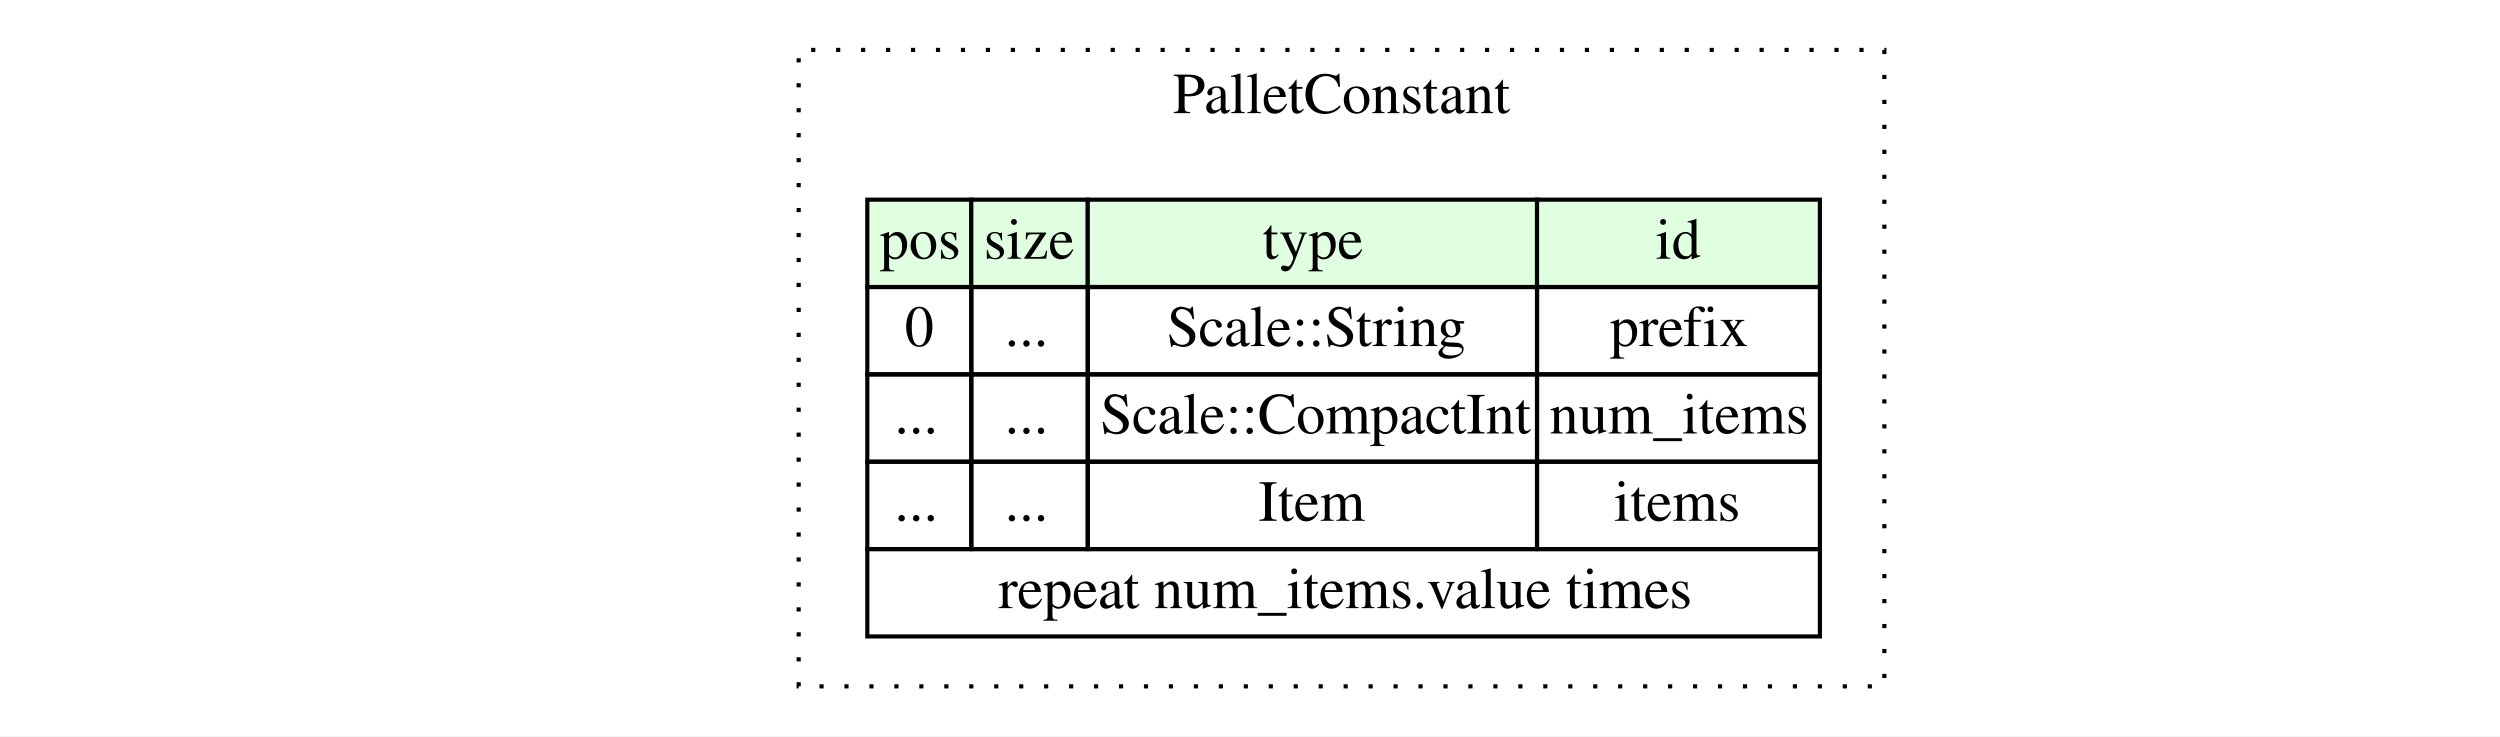
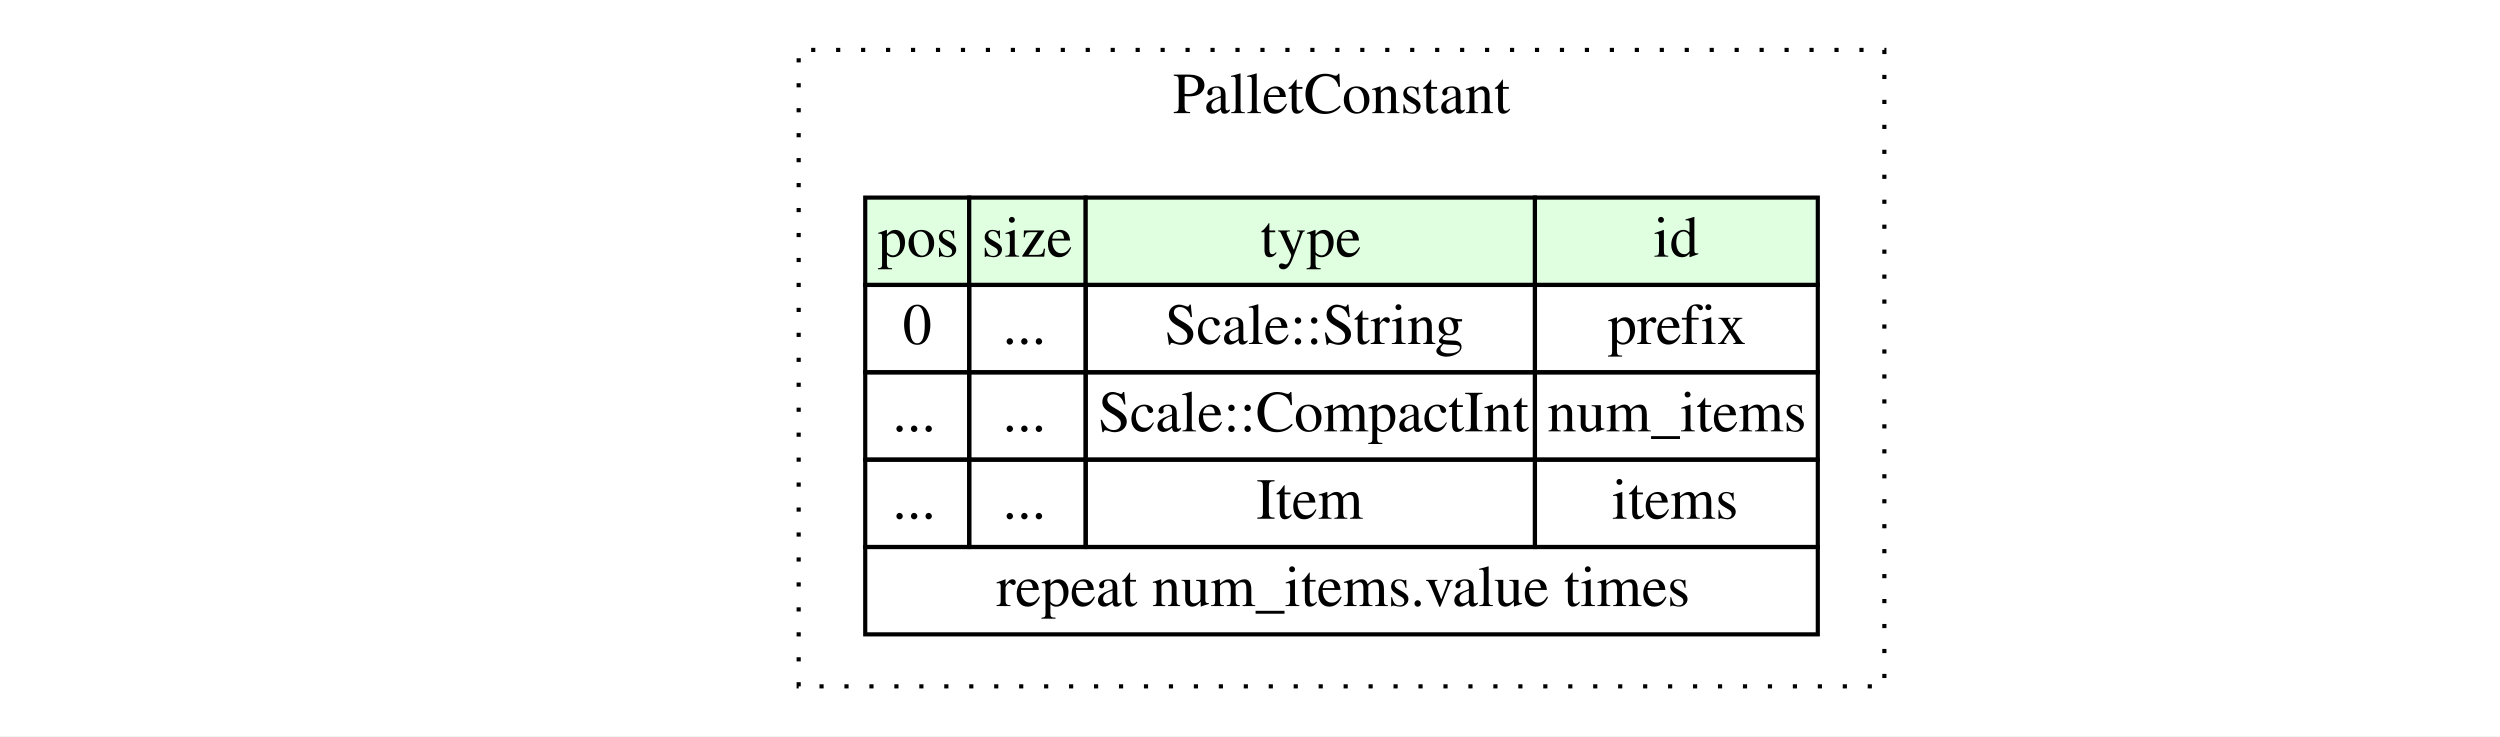
<svg xmlns="http://www.w3.org/2000/svg" width="601pt" height="177pt" viewBox="0.00 0.00 601.00 177.00">
  <g id="graph0" class="graph" transform="scale(1 1) rotate(0) translate(4 173)">
    <polygon fill="white" stroke="none" points="-4,4 -4,-173 597,-173 597,4 -4,4" />
    <g id="clust1" class="cluster">
      <polygon fill="none" stroke="black" stroke-dasharray="1,5" points="188,-8 188,-161 449,-161 449,-8 188,-8" />
      <text text-anchor="middle" x="318.5" y="-145.8" font-family="Times,serif" font-size="14.00">PalletConstant</text>
    </g>
    <g id="node1" class="node">
-       <polygon fill="#e0ffe0" stroke="none" points="204.5,-104 204.5,-125 229.5,-125 229.5,-104 204.5,-104" />
-       <polygon fill="none" stroke="black" points="204.5,-104 204.5,-125 229.5,-125 229.5,-104 204.5,-104" />
-       <text text-anchor="start" x="207.5" y="-110.8" font-family="Times,serif" font-size="14.00">pos</text>
-       <polygon fill="#e0ffe0" stroke="none" points="229.5,-104 229.5,-125 257.5,-125 257.5,-104 229.5,-104" />
-       <polygon fill="none" stroke="black" points="229.5,-104 229.5,-125 257.5,-125 257.5,-104 229.5,-104" />
-       <text text-anchor="start" x="232.5" y="-110.8" font-family="Times,serif" font-size="14.00">size</text>
-       <polygon fill="#e0ffe0" stroke="none" points="257.5,-104 257.5,-125 365.5,-125 365.5,-104 257.5,-104" />
-       <polygon fill="none" stroke="black" points="257.5,-104 257.5,-125 365.5,-125 365.5,-104 257.5,-104" />
-       <text text-anchor="start" x="299.5" y="-110.8" font-family="Times,serif" font-size="14.00">type</text>
-       <polygon fill="#e0ffe0" stroke="none" points="365.5,-104 365.5,-125 433.5,-125 433.5,-104 365.5,-104" />
-       <polygon fill="none" stroke="black" points="365.5,-104 365.5,-125 433.5,-125 433.5,-104 365.5,-104" />
-       <text text-anchor="start" x="394" y="-110.8" font-family="Times,serif" font-size="14.00">id</text>
-       <polygon fill="none" stroke="black" points="204.5,-83 204.5,-104 229.5,-104 229.5,-83 204.5,-83" />
-       <text text-anchor="start" x="213.5" y="-89.8" font-family="Times,serif" font-size="14.00">0</text>
-       <polygon fill="none" stroke="black" points="229.5,-83 229.5,-104 257.5,-104 257.5,-83 229.5,-83" />
-       <text text-anchor="start" x="237.5" y="-89.8" font-family="Times,serif" font-size="14.00">...</text>
-       <polygon fill="none" stroke="black" points="257.5,-83 257.5,-104 365.5,-104 365.5,-83 257.5,-83" />
-       <text text-anchor="start" x="276.5" y="-89.8" font-family="Times,serif" font-size="14.00">Scale::String</text>
-       <polygon fill="none" stroke="black" points="365.5,-83 365.5,-104 433.5,-104 433.5,-83 365.5,-83" />
-       <text text-anchor="start" x="383" y="-89.8" font-family="Times,serif" font-size="14.00">prefix</text>
-       <polygon fill="none" stroke="black" points="204.5,-62 204.5,-83 229.5,-83 229.5,-62 204.5,-62" />
-       <text text-anchor="start" x="211" y="-68.8" font-family="Times,serif" font-size="14.00">...</text>
-       <polygon fill="none" stroke="black" points="229.5,-62 229.5,-83 257.5,-83 257.5,-62 229.5,-62" />
-       <text text-anchor="start" x="237.5" y="-68.8" font-family="Times,serif" font-size="14.00">...</text>
-       <polygon fill="none" stroke="black" points="257.5,-62 257.5,-83 365.5,-83 365.5,-62 257.5,-62" />
-       <text text-anchor="start" x="260.5" y="-68.8" font-family="Times,serif" font-size="14.00">Scale::CompactInt</text>
-       <polygon fill="none" stroke="black" points="365.5,-62 365.5,-83 433.5,-83 433.5,-62 365.5,-62" />
-       <text text-anchor="start" x="368.5" y="-68.8" font-family="Times,serif" font-size="14.00">num_items</text>
-       <polygon fill="none" stroke="black" points="204.5,-41 204.5,-62 229.5,-62 229.5,-41 204.5,-41" />
-       <text text-anchor="start" x="211" y="-47.8" font-family="Times,serif" font-size="14.00">...</text>
-       <polygon fill="none" stroke="black" points="229.5,-41 229.5,-62 257.5,-62 257.5,-41 229.5,-41" />
-       <text text-anchor="start" x="237.5" y="-47.8" font-family="Times,serif" font-size="14.00">...</text>
-       <polygon fill="none" stroke="black" points="257.5,-41 257.5,-62 365.5,-62 365.5,-41 257.5,-41" />
-       <text text-anchor="start" x="298.5" y="-47.8" font-family="Times,serif" font-size="14.00">Item</text>
-       <polygon fill="none" stroke="black" points="365.5,-41 365.5,-62 433.5,-62 433.5,-41 365.5,-41" />
-       <text text-anchor="start" x="384" y="-47.8" font-family="Times,serif" font-size="14.00">items</text>
-       <polygon fill="none" stroke="black" points="204.5,-20 204.5,-41 433.5,-41 433.5,-20 204.5,-20" />
-       <text text-anchor="start" x="236" y="-26.8" font-family="Times,serif" font-size="14.00">repeat num_items.value times</text>
+       <polygon fill="#e0ffe0" stroke="none" points="204,-104.5 204,-125.5 229,-125.5 229,-104.5 204,-104.5" />
+       <polygon fill="none" stroke="black" points="204,-104.5 204,-125.5 229,-125.5 229,-104.5 204,-104.5" />
+       <text text-anchor="start" x="207" y="-111.3" font-family="Times,serif" font-size="14.00">pos</text>
+       <polygon fill="#e0ffe0" stroke="none" points="229,-104.5 229,-125.5 257,-125.5 257,-104.5 229,-104.5" />
+       <polygon fill="none" stroke="black" points="229,-104.5 229,-125.5 257,-125.5 257,-104.5 229,-104.5" />
+       <text text-anchor="start" x="232" y="-111.3" font-family="Times,serif" font-size="14.00">size</text>
+       <polygon fill="#e0ffe0" stroke="none" points="257,-104.5 257,-125.5 365,-125.5 365,-104.5 257,-104.5" />
+       <polygon fill="none" stroke="black" points="257,-104.5 257,-125.5 365,-125.5 365,-104.5 257,-104.5" />
+       <text text-anchor="start" x="299" y="-111.3" font-family="Times,serif" font-size="14.00">type</text>
+       <polygon fill="#e0ffe0" stroke="none" points="365,-104.5 365,-125.5 433,-125.5 433,-104.5 365,-104.5" />
+       <polygon fill="none" stroke="black" points="365,-104.5 365,-125.5 433,-125.5 433,-104.5 365,-104.5" />
+       <text text-anchor="start" x="393.5" y="-111.3" font-family="Times,serif" font-size="14.00">id</text>
+       <polygon fill="none" stroke="black" points="204,-83.5 204,-104.5 229,-104.5 229,-83.5 204,-83.5" />
+       <text text-anchor="start" x="213" y="-90.3" font-family="Times,serif" font-size="14.00">0</text>
+       <polygon fill="none" stroke="black" points="229,-83.5 229,-104.5 257,-104.5 257,-83.5 229,-83.5" />
+       <text text-anchor="start" x="237" y="-90.3" font-family="Times,serif" font-size="14.00">...</text>
+       <polygon fill="none" stroke="black" points="257,-83.5 257,-104.5 365,-104.5 365,-83.5 257,-83.5" />
+       <text text-anchor="start" x="276" y="-90.3" font-family="Times,serif" font-size="14.00">Scale::String</text>
+       <polygon fill="none" stroke="black" points="365,-83.5 365,-104.5 433,-104.5 433,-83.5 365,-83.5" />
+       <text text-anchor="start" x="382.5" y="-90.3" font-family="Times,serif" font-size="14.00">prefix</text>
+       <polygon fill="none" stroke="black" points="204,-62.5 204,-83.5 229,-83.5 229,-62.5 204,-62.5" />
+       <text text-anchor="start" x="210.5" y="-69.3" font-family="Times,serif" font-size="14.00">...</text>
+       <polygon fill="none" stroke="black" points="229,-62.5 229,-83.5 257,-83.5 257,-62.5 229,-62.5" />
+       <text text-anchor="start" x="237" y="-69.3" font-family="Times,serif" font-size="14.00">...</text>
+       <polygon fill="none" stroke="black" points="257,-62.5 257,-83.5 365,-83.5 365,-62.5 257,-62.5" />
+       <text text-anchor="start" x="260" y="-69.3" font-family="Times,serif" font-size="14.00">Scale::CompactInt</text>
+       <polygon fill="none" stroke="black" points="365,-62.5 365,-83.5 433,-83.5 433,-62.5 365,-62.5" />
+       <text text-anchor="start" x="368" y="-69.3" font-family="Times,serif" font-size="14.00">num_items</text>
+       <polygon fill="none" stroke="black" points="204,-41.5 204,-62.5 229,-62.5 229,-41.5 204,-41.5" />
+       <text text-anchor="start" x="210.5" y="-48.3" font-family="Times,serif" font-size="14.00">...</text>
+       <polygon fill="none" stroke="black" points="229,-41.5 229,-62.5 257,-62.5 257,-41.5 229,-41.5" />
+       <text text-anchor="start" x="237" y="-48.3" font-family="Times,serif" font-size="14.00">...</text>
+       <polygon fill="none" stroke="black" points="257,-41.5 257,-62.5 365,-62.5 365,-41.5 257,-41.5" />
+       <text text-anchor="start" x="298" y="-48.3" font-family="Times,serif" font-size="14.00">Item</text>
+       <polygon fill="none" stroke="black" points="365,-41.5 365,-62.5 433,-62.5 433,-41.5 365,-41.5" />
+       <text text-anchor="start" x="383.5" y="-48.3" font-family="Times,serif" font-size="14.00">items</text>
+       <polygon fill="none" stroke="black" points="204,-20.5 204,-41.5 433,-41.5 433,-20.5 204,-20.5" />
+       <text text-anchor="start" x="235.5" y="-27.3" font-family="Times,serif" font-size="14.00">repeat num_items.value times</text>
    </g>
  </g>
</svg>
